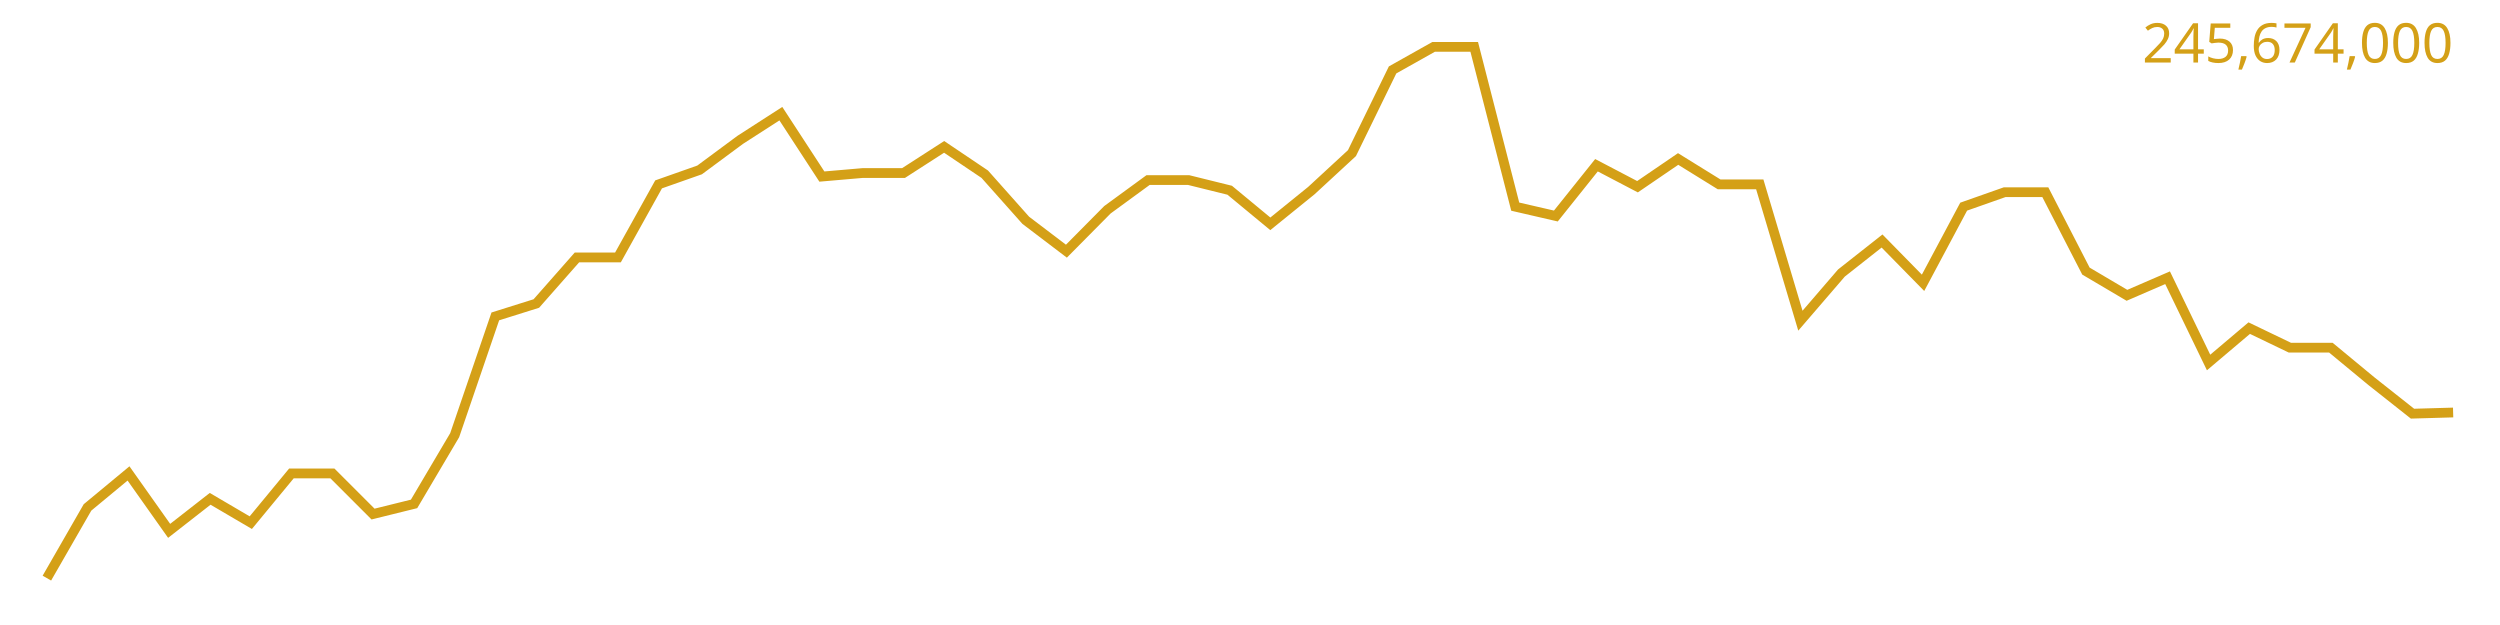
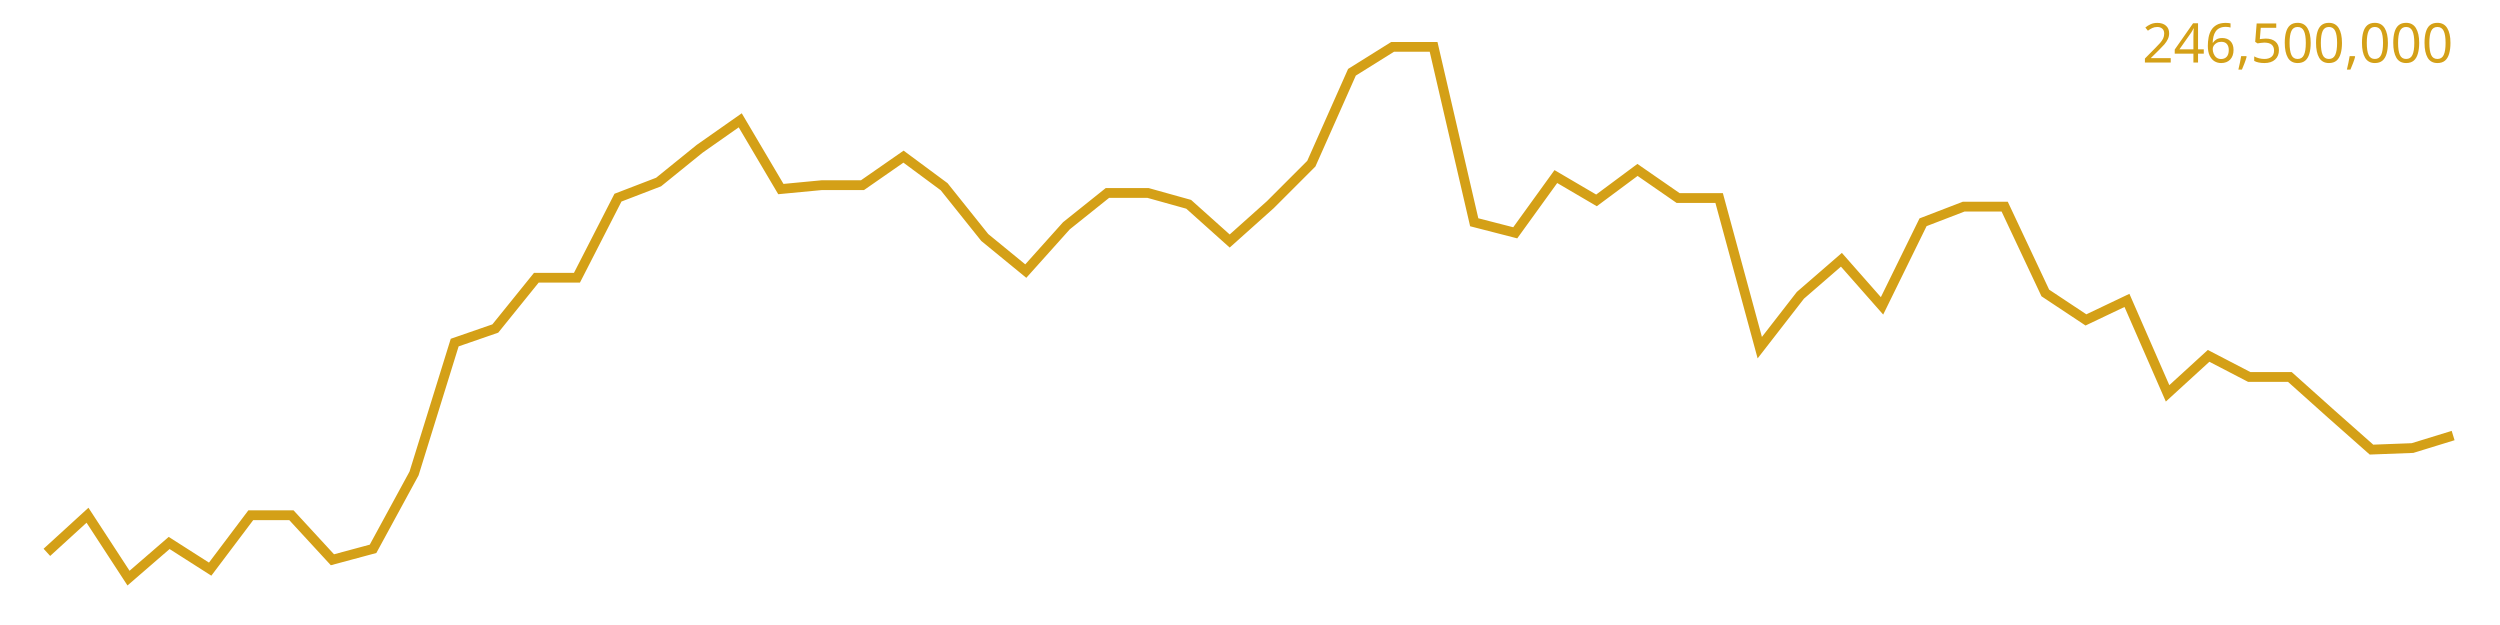
<svg xmlns="http://www.w3.org/2000/svg" viewBox="0 0 640 160" font-family="sans-serif">
-   <polyline fill="none" stroke="#d4a017" stroke-width="2.5" points="12.0,148.0 22.4,129.9 32.9,121.2 43.3,135.9 53.8,127.7 64.2,133.8 74.6,121.2 85.1,121.2 95.5,131.6 106.0,129.0 116.4,111.4 126.8,81.0 137.3,77.7 147.7,65.9 158.2,65.9 168.6,47.2 179.1,43.5 189.5,35.8 199.9,29.1 210.4,45.2 220.8,44.3 231.3,44.3 241.7,37.6 252.1,44.6 262.6,56.4 273.0,64.3 283.5,53.7 293.9,46.1 304.3,46.1 314.8,48.7 325.2,57.3 335.7,48.8 346.1,39.2 356.5,17.9 367.0,12.0 377.4,12.0 387.9,52.9 398.3,55.3 408.7,42.3 419.2,47.8 429.6,40.7 440.1,47.2 450.5,47.2 460.9,82.1 471.4,69.9 481.8,61.7 492.3,72.4 502.7,52.9 513.2,49.2 523.6,49.2 534.0,69.4 544.5,75.6 554.9,71.1 565.4,92.8 575.8,84.0 586.2,89.0 596.7,89.0 607.1,97.6 617.6,105.9 628.0,105.6" />
-   <text x="628" y="16" text-anchor="end" font-size="14" fill="#d4a017">245,674,000</text>
+   <polyline fill="none" stroke="#d4a017" stroke-width="2.5" points="12.0,141.4 22.4,131.9 32.9,148.0 43.3,139.0 53.8,145.7 64.2,131.9 74.6,131.9 85.1,143.3 95.5,140.5 106.0,121.2 116.4,87.7 126.8,84.1 137.3,71.1 147.7,71.1 158.2,50.6 168.6,46.6 179.1,38.1 189.5,30.8 199.9,48.4 210.4,47.4 220.8,47.4 231.3,40.1 241.7,47.8 252.1,60.8 262.6,69.4 273.0,57.8 283.5,49.4 293.9,49.4 304.3,52.3 314.8,61.7 325.2,52.4 335.7,41.9 346.1,18.5 356.5,12.0 367.0,12.0 377.4,56.9 387.9,59.6 398.3,45.2 408.7,51.3 419.2,43.5 429.6,50.7 440.1,50.7 450.5,89.0 460.9,75.6 471.4,66.5 481.8,78.3 492.3,56.9 502.7,52.9 513.2,52.9 523.6,75.0 534.0,81.9 544.5,76.9 554.9,100.7 565.4,91.1 575.8,96.5 586.2,96.5 596.7,105.9 607.1,115.1 617.6,114.7 628.0,111.5" />
+   <text x="628" y="16" text-anchor="end" font-size="14" fill="#d4a017">246,500,000</text>
</svg>
